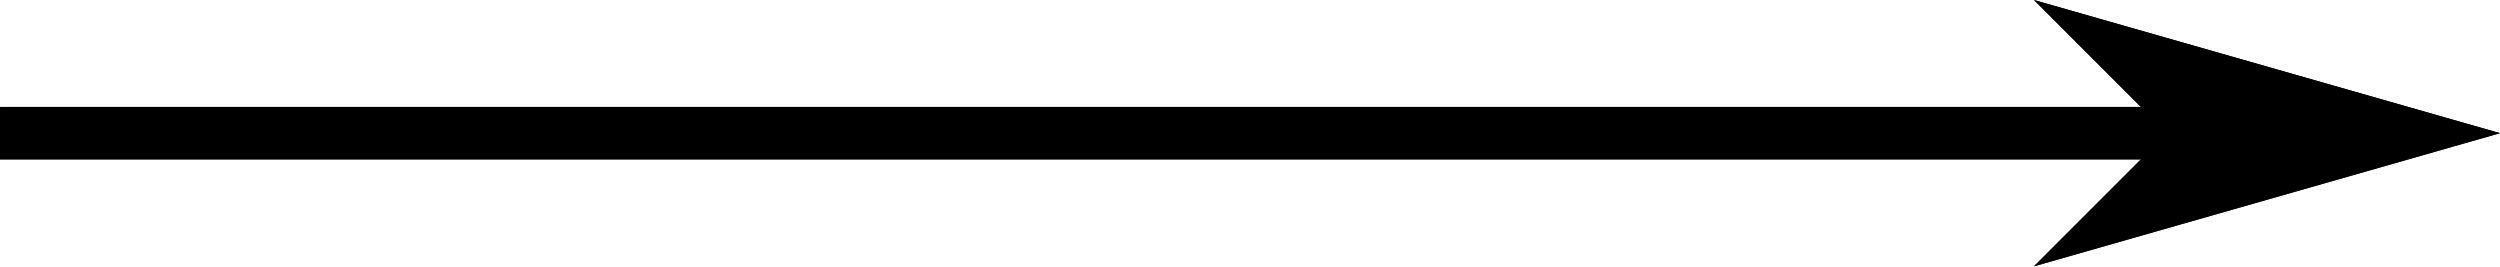
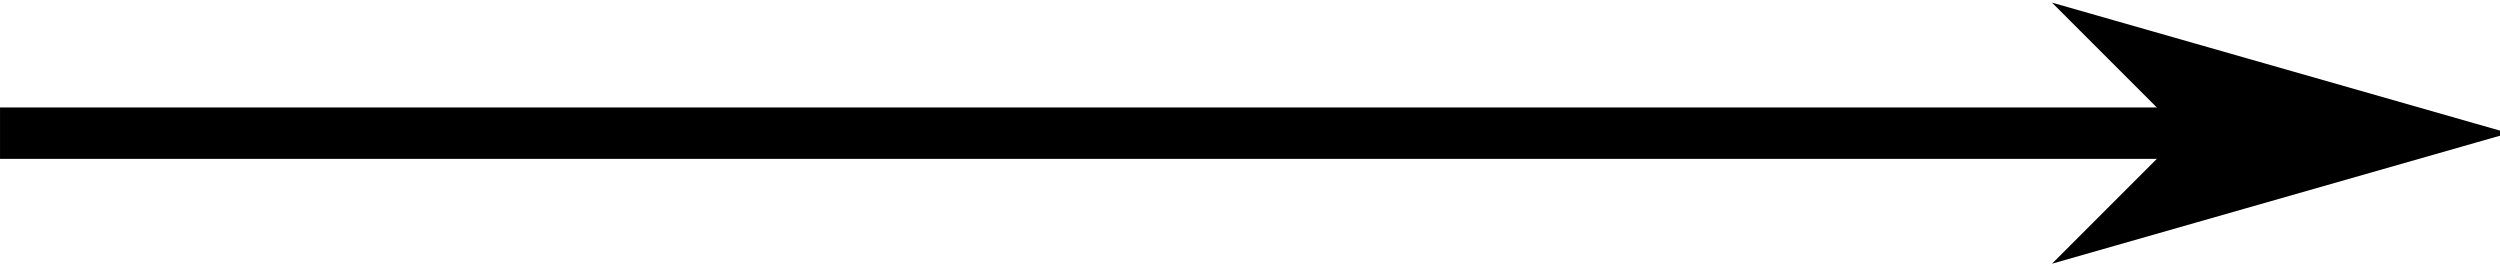
<svg xmlns="http://www.w3.org/2000/svg" width="36.47mm" height="3.885mm" viewBox="0 0 36.47 3.885" preserveAspectRatio="none" version="1.1" id="svg8">
  <defs id="defs2">
    <marker style="overflow:visible" id="marker4900" refX="0" refY="0" orient="auto">
      <path transform="matrix(-0.4,0,0,-0.4,-4,0)" style="fill:#000000;fill-opacity:1;fill-rule:evenodd;stroke:#000000;stroke-width:1pt;stroke-opacity:1" d="M 0,0 5,-5 -12.5,0 5,5 Z" id="path4898" />
    </marker>
    <marker orient="auto" refY="0" refX="0" id="marker4816" style="overflow:visible">
      <path id="path4814" d="M 0,0 5,-5 -12.5,0 5,5 Z" style="fill:#000000;fill-opacity:1;fill-rule:evenodd;stroke:#000000;stroke-width:1pt;stroke-opacity:1" transform="matrix(-0.8,0,0,-0.8,-10,0)" />
    </marker>
-     <marker orient="auto" refY="0" refX="0" id="Arrow1Mend" style="overflow:visible">
-       <path id="path4515" d="M 0,0 5,-5 -12.5,0 5,5 Z" style="fill:#000000;fill-opacity:1;fill-rule:evenodd;stroke:#000000;stroke-width:1pt;stroke-opacity:1" transform="matrix(-0.4,0,0,-0.4,-4,0)" />
-     </marker>
    <marker orient="auto" refY="0" refX="0" id="Arrow1Lend" style="overflow:visible">
      <path id="path4509" d="M 0,0 5,-5 -12.5,0 5,5 Z" style="fill:#000000;fill-opacity:1;fill-rule:evenodd;stroke:#000000;stroke-width:1pt;stroke-opacity:1" transform="matrix(-0.8,0,0,-0.8,-10,0)" />
    </marker>
  </defs>
  <g id="layer1" transform="translate(-21.54464,-27.63942)">
-     <path style="fill:none;stroke:#000000;stroke-width:0.765;stroke-linecap:butt;stroke-linejoin:miter;stroke-miterlimit:4;stroke-dasharray:none;stroke-opacity:1;marker-end:url(#Arrow1Mend)" d="M 21.545,29.582 H 56.507" id="path3699" />
-     <path id="path4896" d="M 21.545,29.582 H 56.507" style="fill:none;stroke:#000000;stroke-width:0.765;stroke-linecap:butt;stroke-linejoin:miter;stroke-miterlimit:4;stroke-dasharray:none;stroke-opacity:1;marker-end:url(#marker4900)" />
+     <path id="path4896" d="M 21.545,29.582 H 56.666" style="fill:none;stroke:#000000;stroke-width:0.75;stroke-linecap:butt;stroke-linejoin:miter;stroke-miterlimit:4;stroke-dasharray:none;stroke-opacity:1;marker-end:url(#marker4900)" />
  </g>
</svg>
